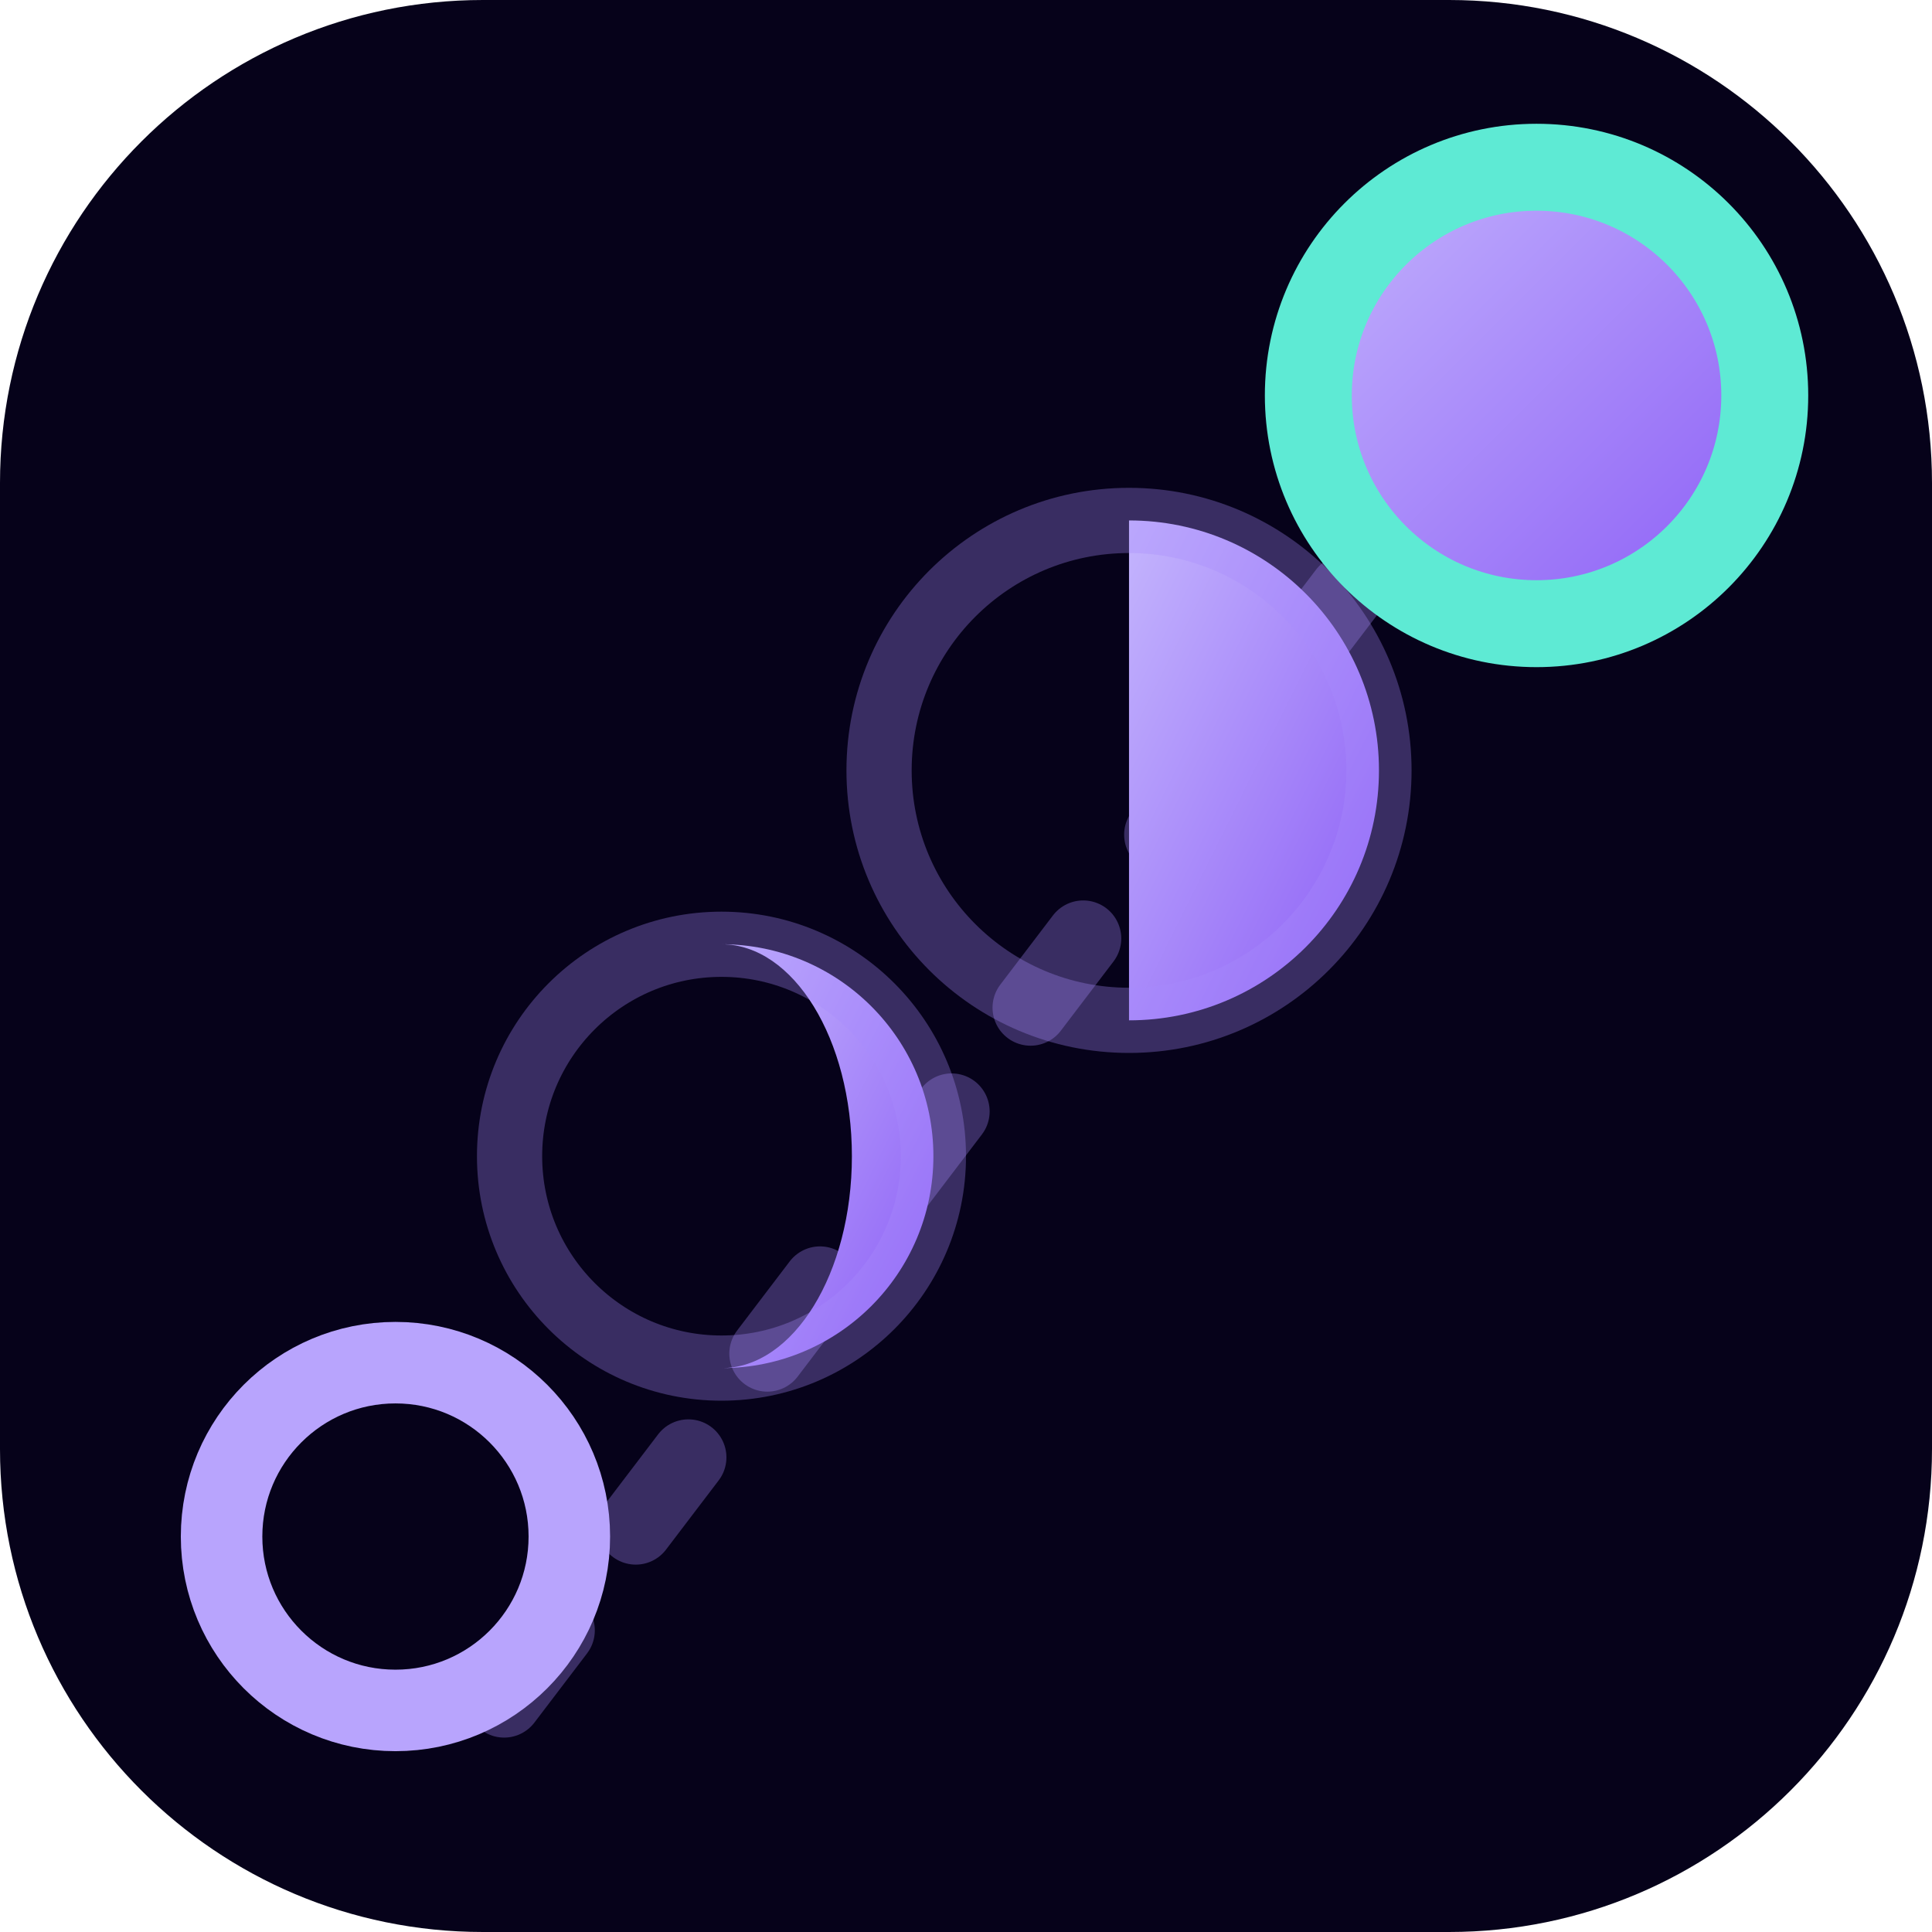
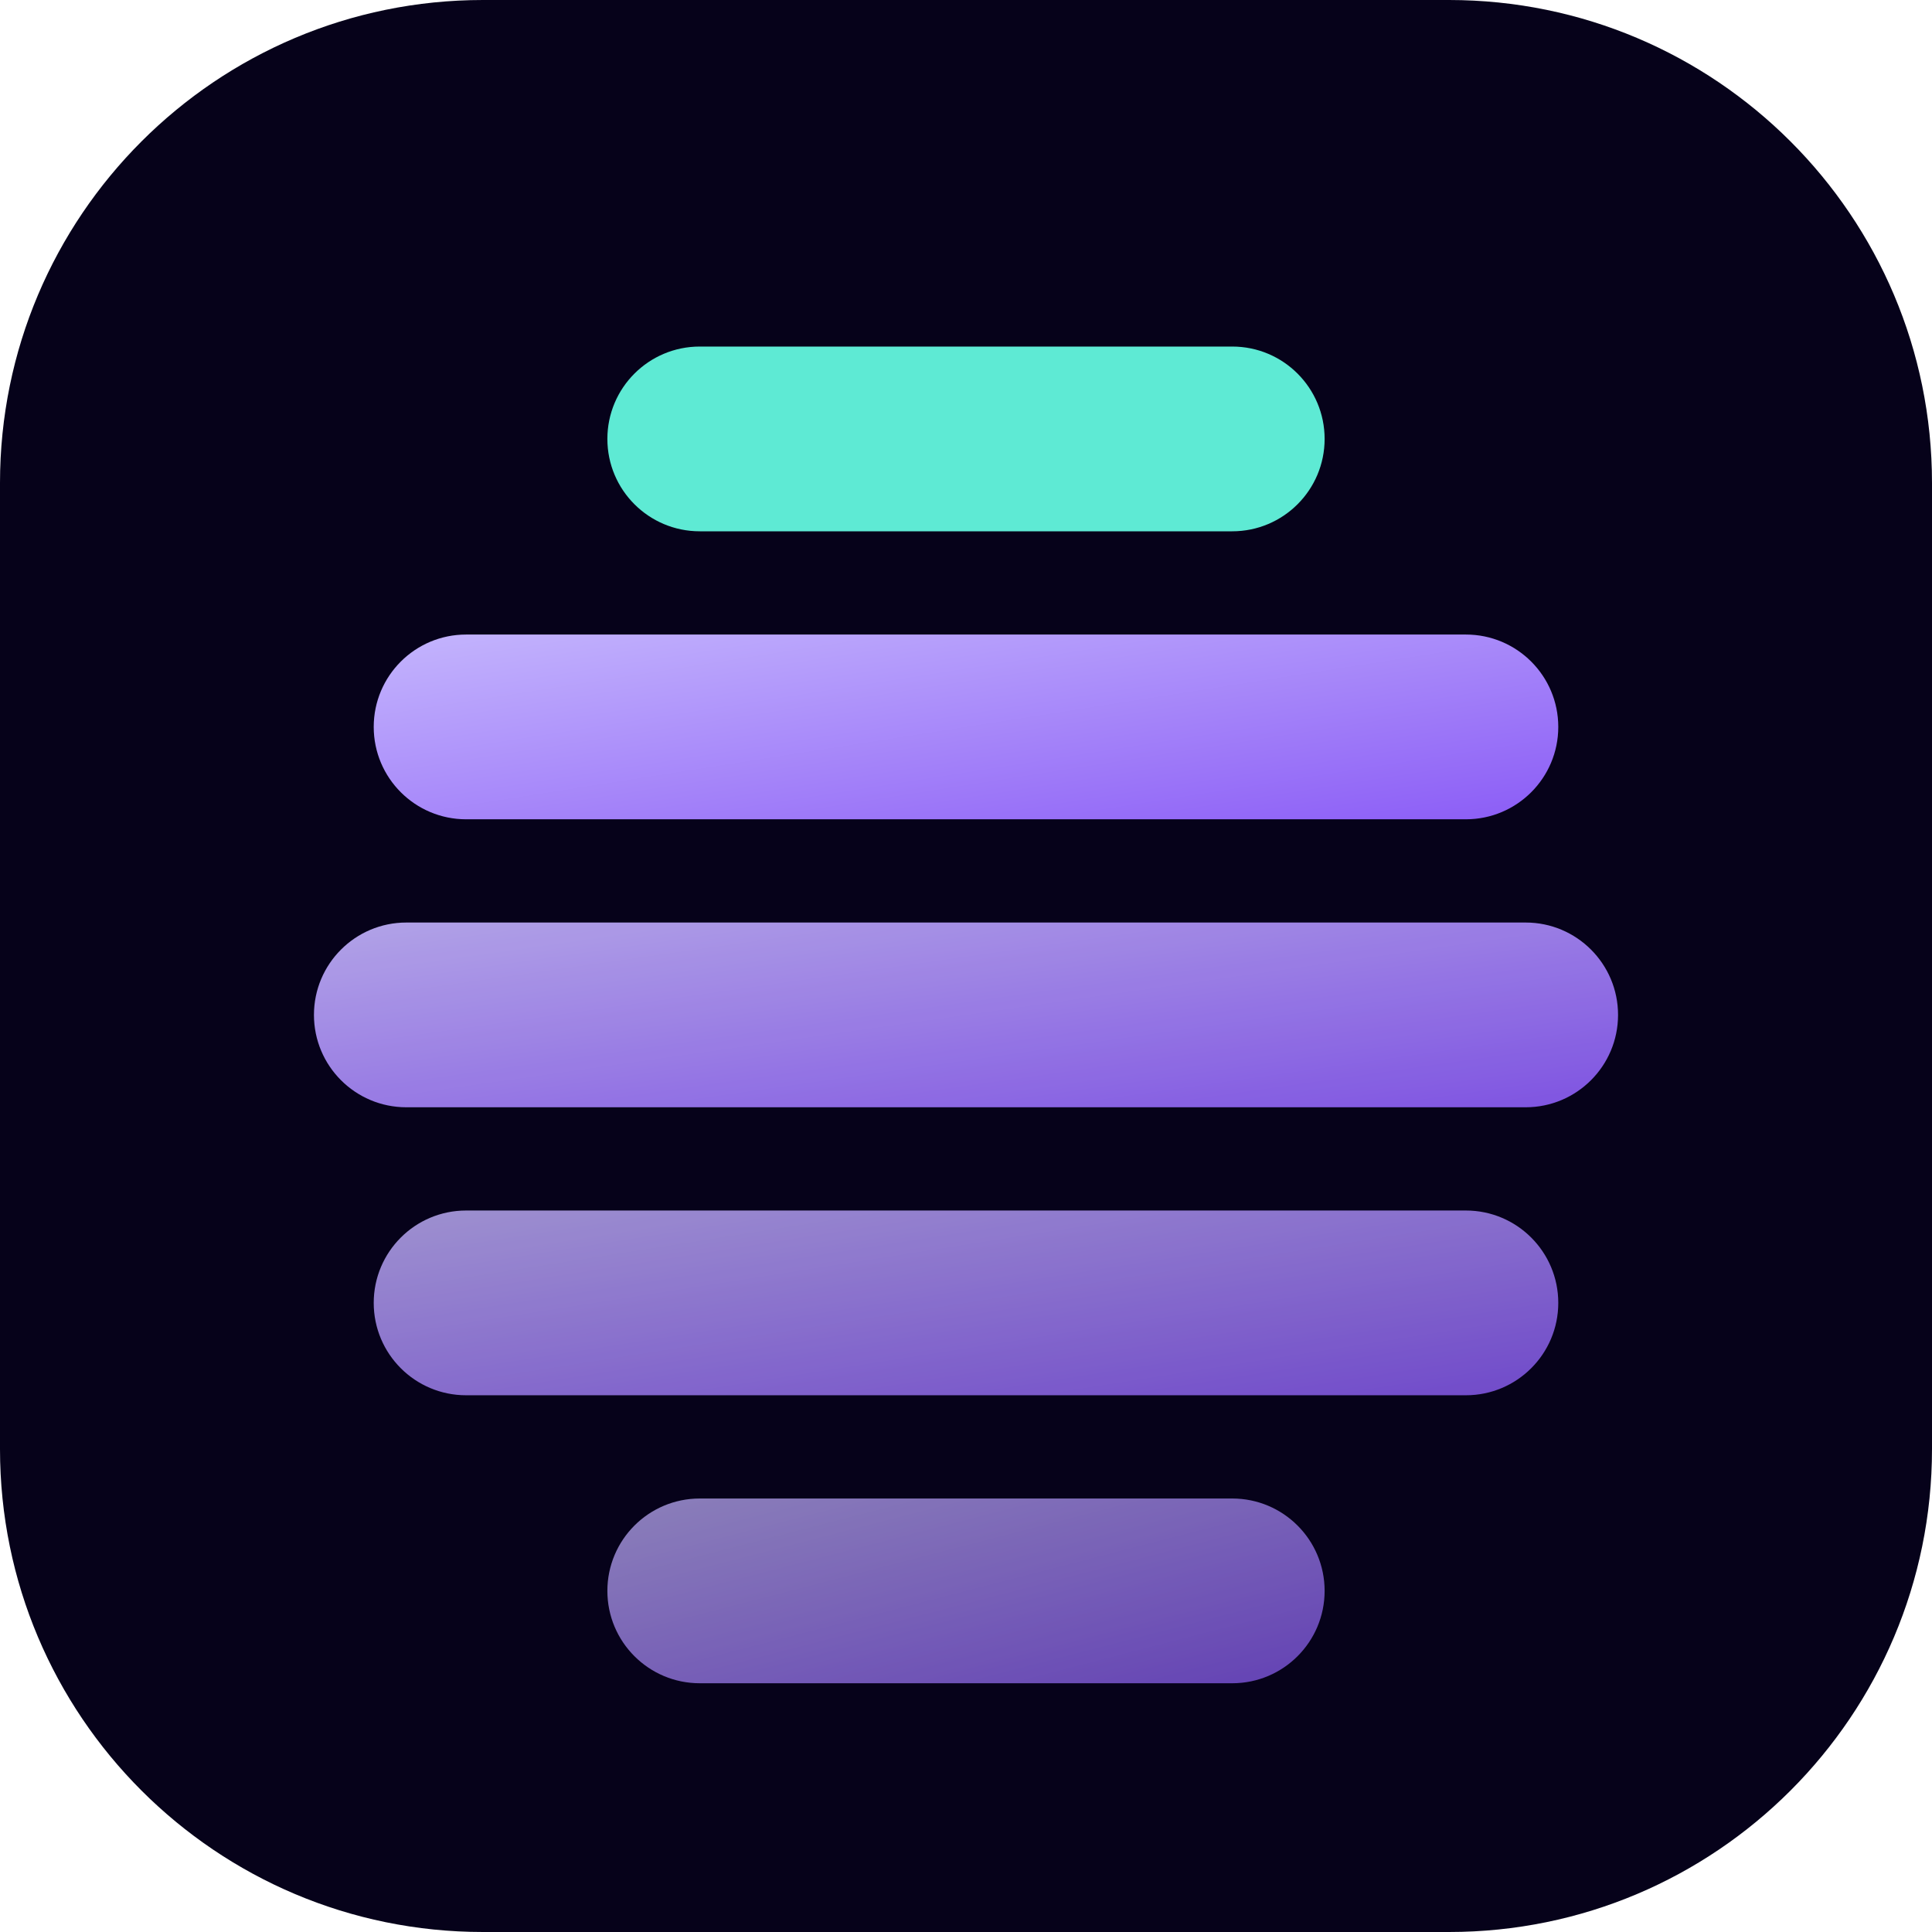
<svg xmlns="http://www.w3.org/2000/svg" viewBox="0 0 32 32">
  <defs>
    <linearGradient id="dalMoon" x1="0" y1="0" x2="1" y2="1">
      <stop offset="0" stop-color="#c4b5fd" />
      <stop offset="1" stop-color="#8b5cf6" />
    </linearGradient>
  </defs>
  <rect width="32" height="32" rx="8" fill="#06021a" />
  <g transform="translate(1.6 1.6) scale(.9)">
-     <path d="M7.5 29.5 25 6.5" stroke="#a78bfa" stroke-opacity=".32" stroke-width="1.4" stroke-dasharray="1.6 2.4" stroke-linecap="round" />
-     <circle cx="5.5" cy="26.5" r="3.2" fill="none" stroke="#b8a4fd" stroke-width="1.5" />
-     <path d="M11.5 15.6a3.9 3.9 0 0 1 0 7.8a2.4 3.9 0 0 0 0-7.8z" fill="url(#dalMoon)" />
-     <circle cx="11.5" cy="19.5" r="3.9" fill="none" stroke="#a78bfa" stroke-opacity=".32" stroke-width="1.2" />
-     <path d="M19 7.8a4.6 4.6 0 0 1 0 9.2z" fill="url(#dalMoon)" />
-     <circle cx="19" cy="12.4" r="4.6" fill="none" stroke="#a78bfa" stroke-opacity=".32" stroke-width="1.2" />
-     <circle cx="26.5" cy="5.5" r="4.2" fill="url(#dalMoon)" stroke="#5eead4" stroke-width="1.6" />
+     <rect x="9.4" y="4.6" width="13.2" height="3.4" rx="1.7" fill="#5eead4" />
+     <rect x="5.1" y="9.9" width="21.8" height="3.4" rx="1.7" fill="url(#dalMoon)" />
+     <rect x="4" y="15.2" width="24" height="3.4" rx="1.7" fill="url(#dalMoon)" opacity=".9" />
+     <rect x="5.1" y="20.5" width="21.8" height="3.4" rx="1.7" fill="url(#dalMoon)" opacity=".8" />
+     <rect x="9.4" y="25.8" width="13.2" height="3.4" rx="1.7" fill="url(#dalMoon)" opacity=".7" />
  </g>
</svg>
